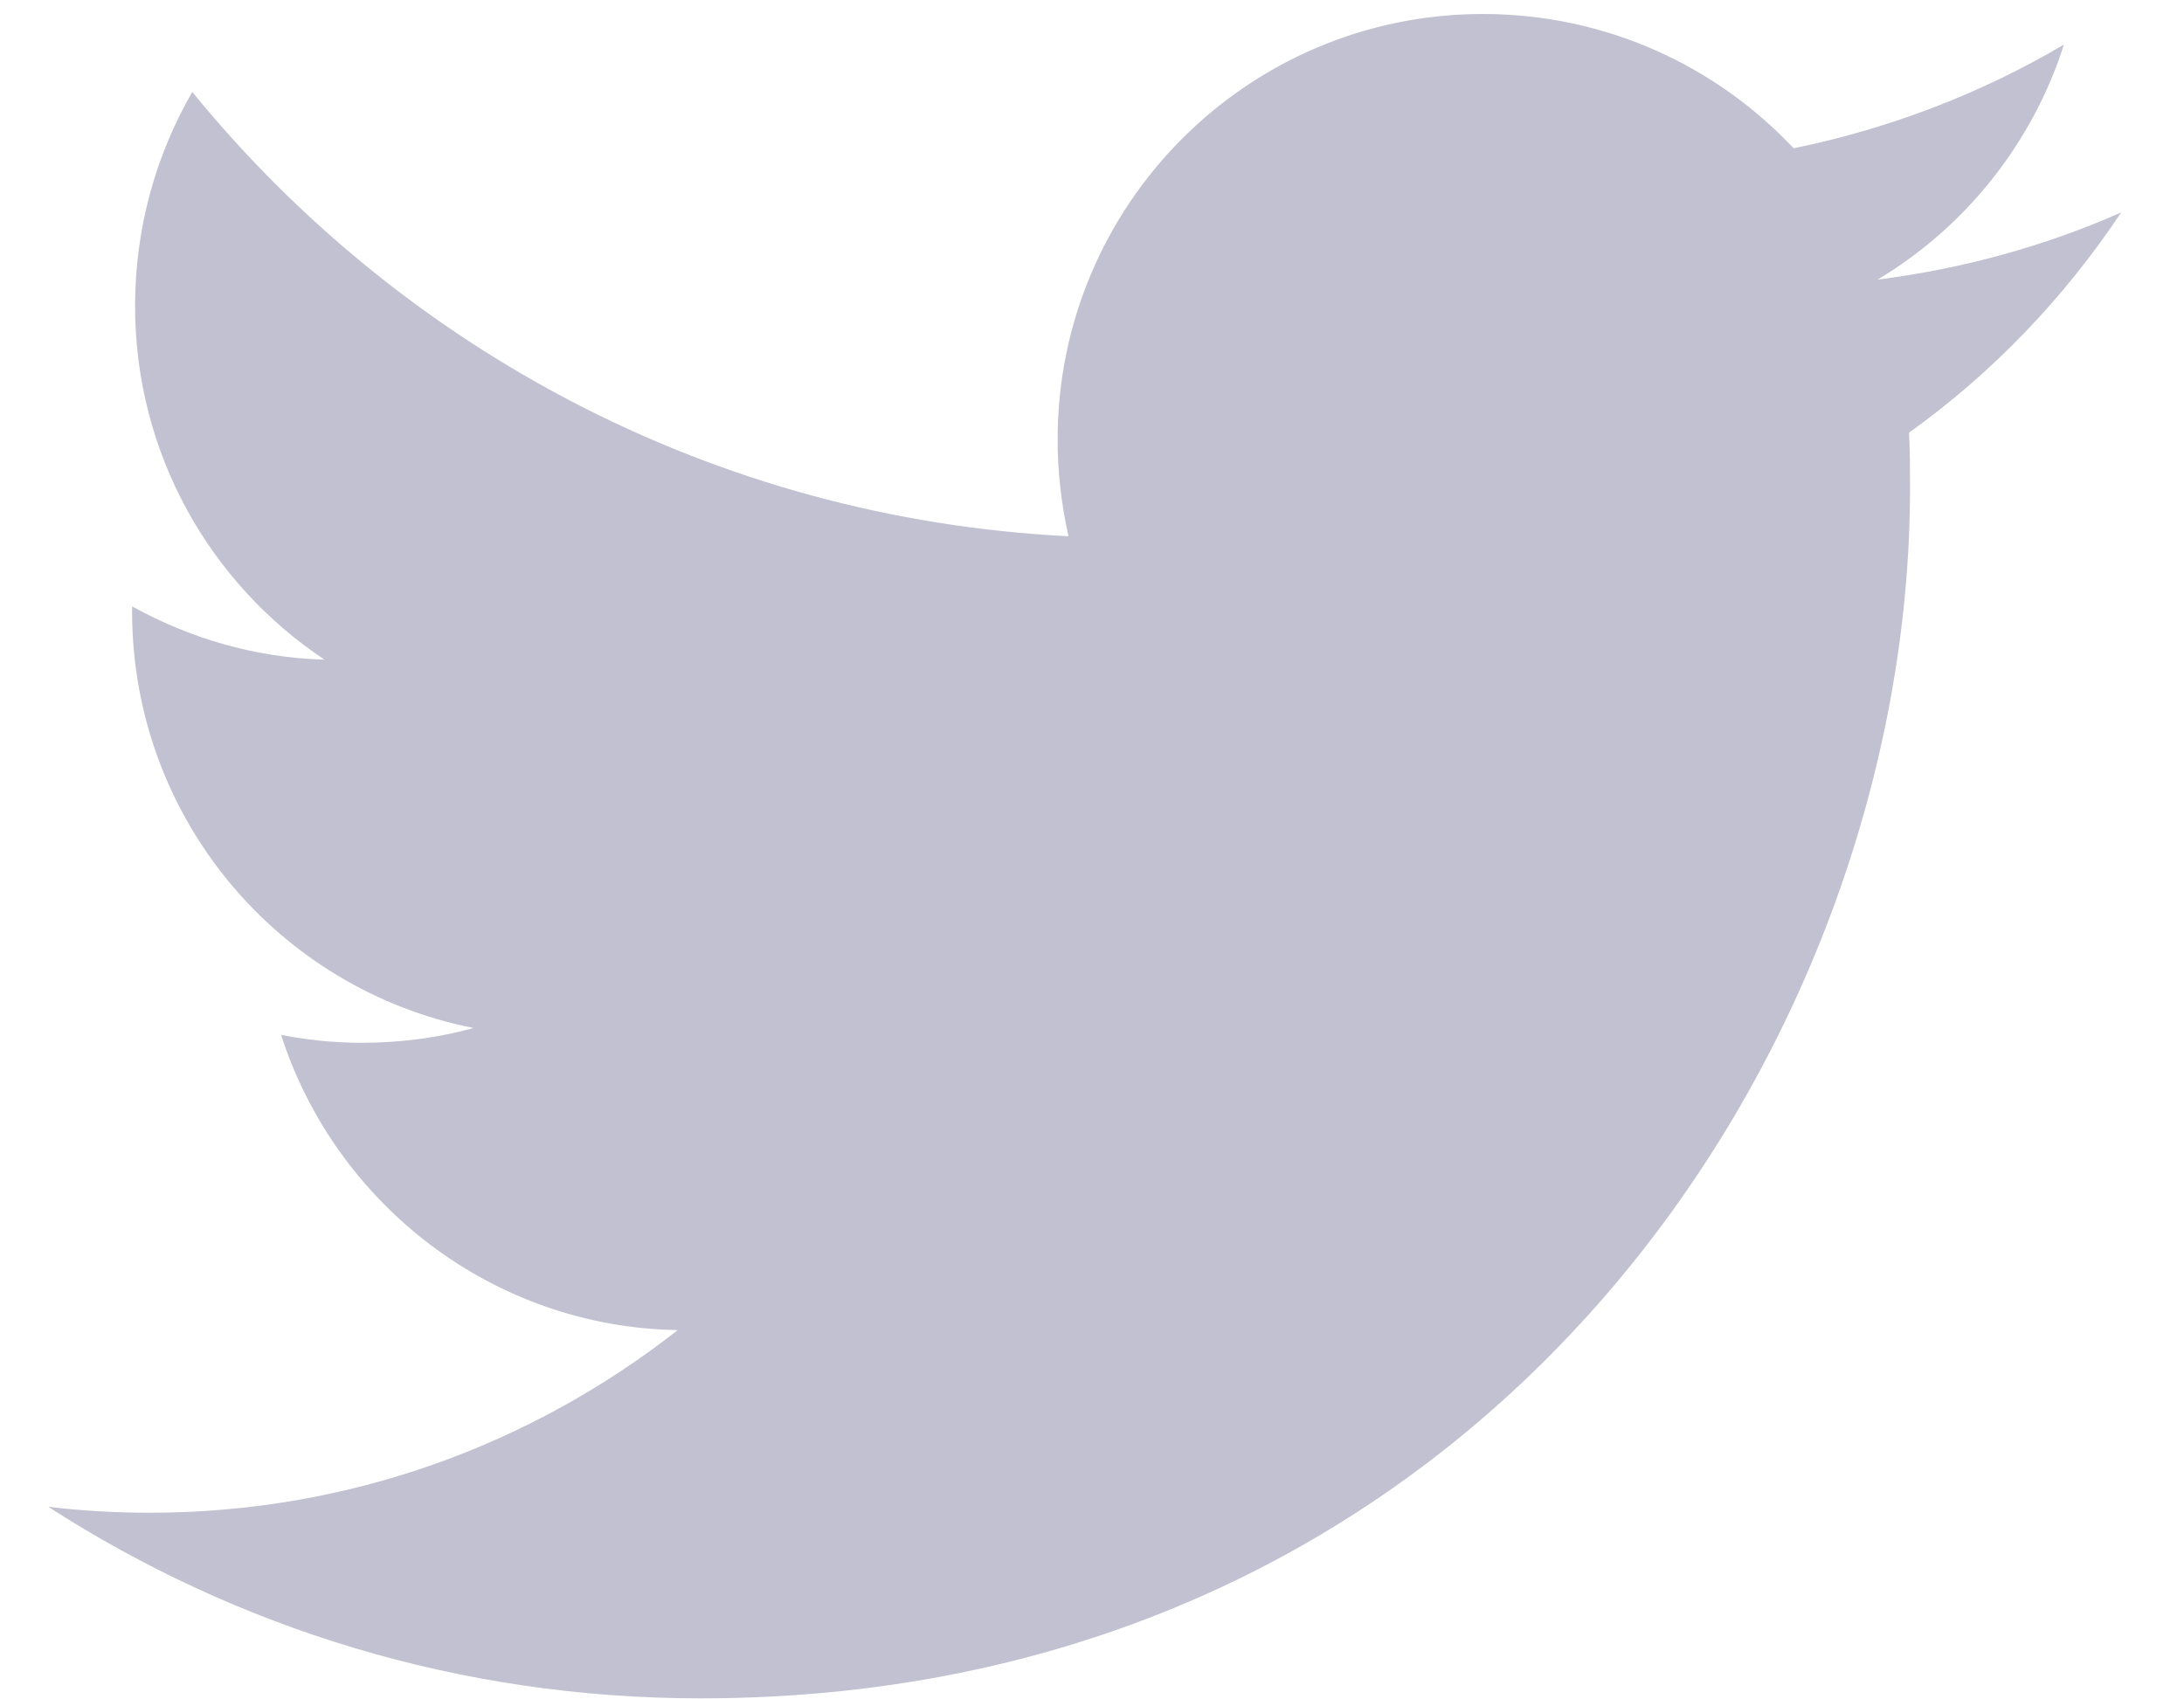
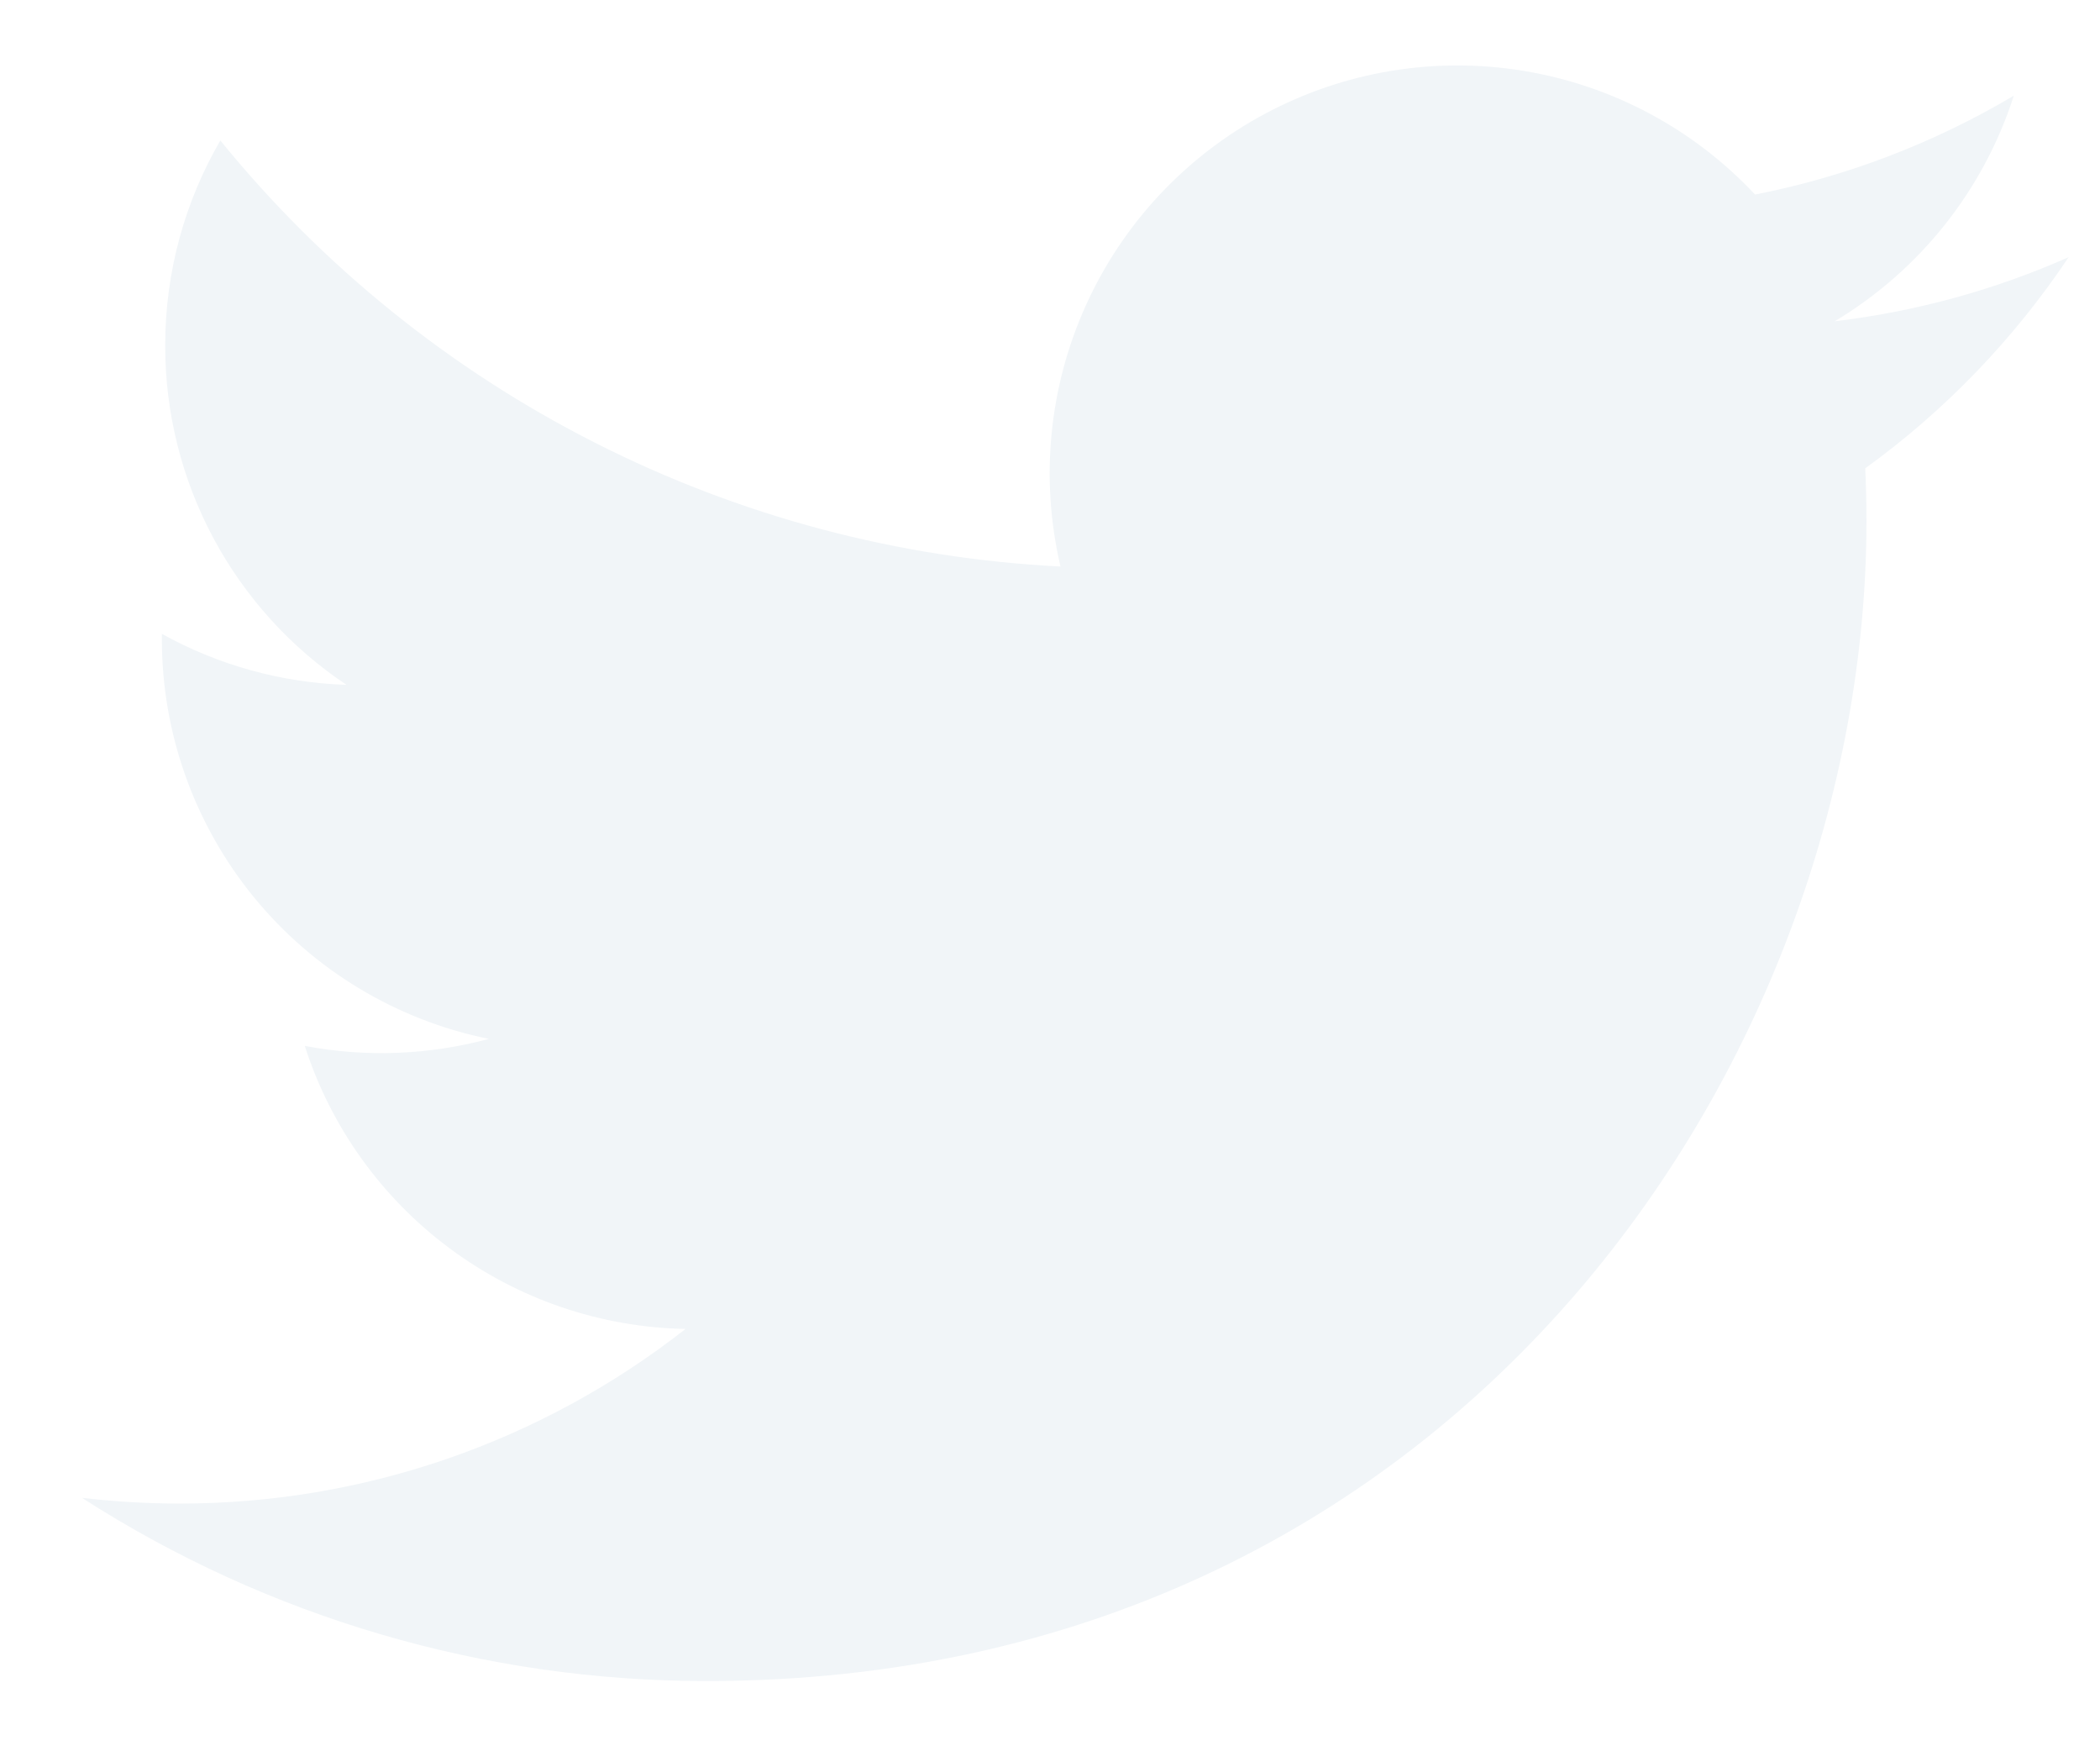
- <svg xmlns="http://www.w3.org/2000/svg" width="27" height="21" viewBox="0 0 27 21" fill="none">
-   <path d="M26.224 2.626C25.284 3.042 24.272 3.322 23.211 3.457C24.296 2.81 25.126 1.772 25.516 0.551C24.504 1.149 23.369 1.589 22.174 1.833C21.21 0.808 19.844 0.173 18.332 0.173C15.429 0.173 13.075 2.529 13.075 5.434C13.075 5.849 13.123 6.24 13.209 6.63C8.842 6.411 4.976 4.323 2.377 1.137C1.926 1.918 1.67 2.822 1.67 3.786C1.67 5.605 2.597 7.216 4.012 8.156C3.146 8.132 2.341 7.888 1.633 7.497V7.558C1.633 10.109 3.439 12.233 5.854 12.71C5.415 12.832 4.951 12.893 4.463 12.893C4.122 12.893 3.792 12.856 3.475 12.795C4.146 14.882 6.086 16.408 8.379 16.445C6.573 17.861 4.317 18.703 1.853 18.703C1.426 18.703 1.011 18.679 0.597 18.63C2.926 20.131 5.683 20.998 8.659 20.998C18.32 20.998 23.613 12.978 23.613 6.032C23.613 5.8 23.613 5.581 23.601 5.349C24.626 4.616 25.516 3.688 26.224 2.626V2.626Z" fill="#C1C1D1" />
+ <svg xmlns="http://www.w3.org/2000/svg" width="24" height="20" viewBox="0 0 24 20" fill="none">
+   <path d="M23.642 2.938C22.808 3.308 21.91 3.558 20.968 3.671C21.941 3.088 22.669 2.172 23.015 1.093C22.101 1.636 21.101 2.018 20.058 2.223C19.356 1.473 18.427 0.977 17.414 0.81C16.401 0.643 15.362 0.815 14.457 1.3C13.552 1.784 12.832 2.554 12.41 3.489C11.987 4.425 11.885 5.473 12.12 6.473C10.267 6.38 8.455 5.898 6.801 5.059C5.147 4.221 3.687 3.044 2.518 1.605C2.118 2.295 1.888 3.095 1.888 3.947C1.887 4.714 2.076 5.469 2.437 6.145C2.799 6.822 3.322 7.399 3.96 7.825C3.22 7.801 2.496 7.601 1.85 7.242V7.302C1.849 8.377 2.222 9.42 2.903 10.253C3.584 11.085 4.532 11.656 5.587 11.87C4.9 12.055 4.181 12.083 3.483 11.95C3.78 12.875 4.36 13.685 5.14 14.264C5.92 14.844 6.862 15.166 7.835 15.184C6.184 16.479 4.146 17.182 2.049 17.179C1.677 17.179 1.306 17.157 0.937 17.114C3.066 18.483 5.545 19.209 8.077 19.207C16.646 19.207 21.331 12.109 21.331 5.953C21.331 5.753 21.326 5.551 21.317 5.351C22.229 4.692 23.015 3.875 23.64 2.941L23.642 2.938Z" fill="#F1F5F8" />
</svg>
